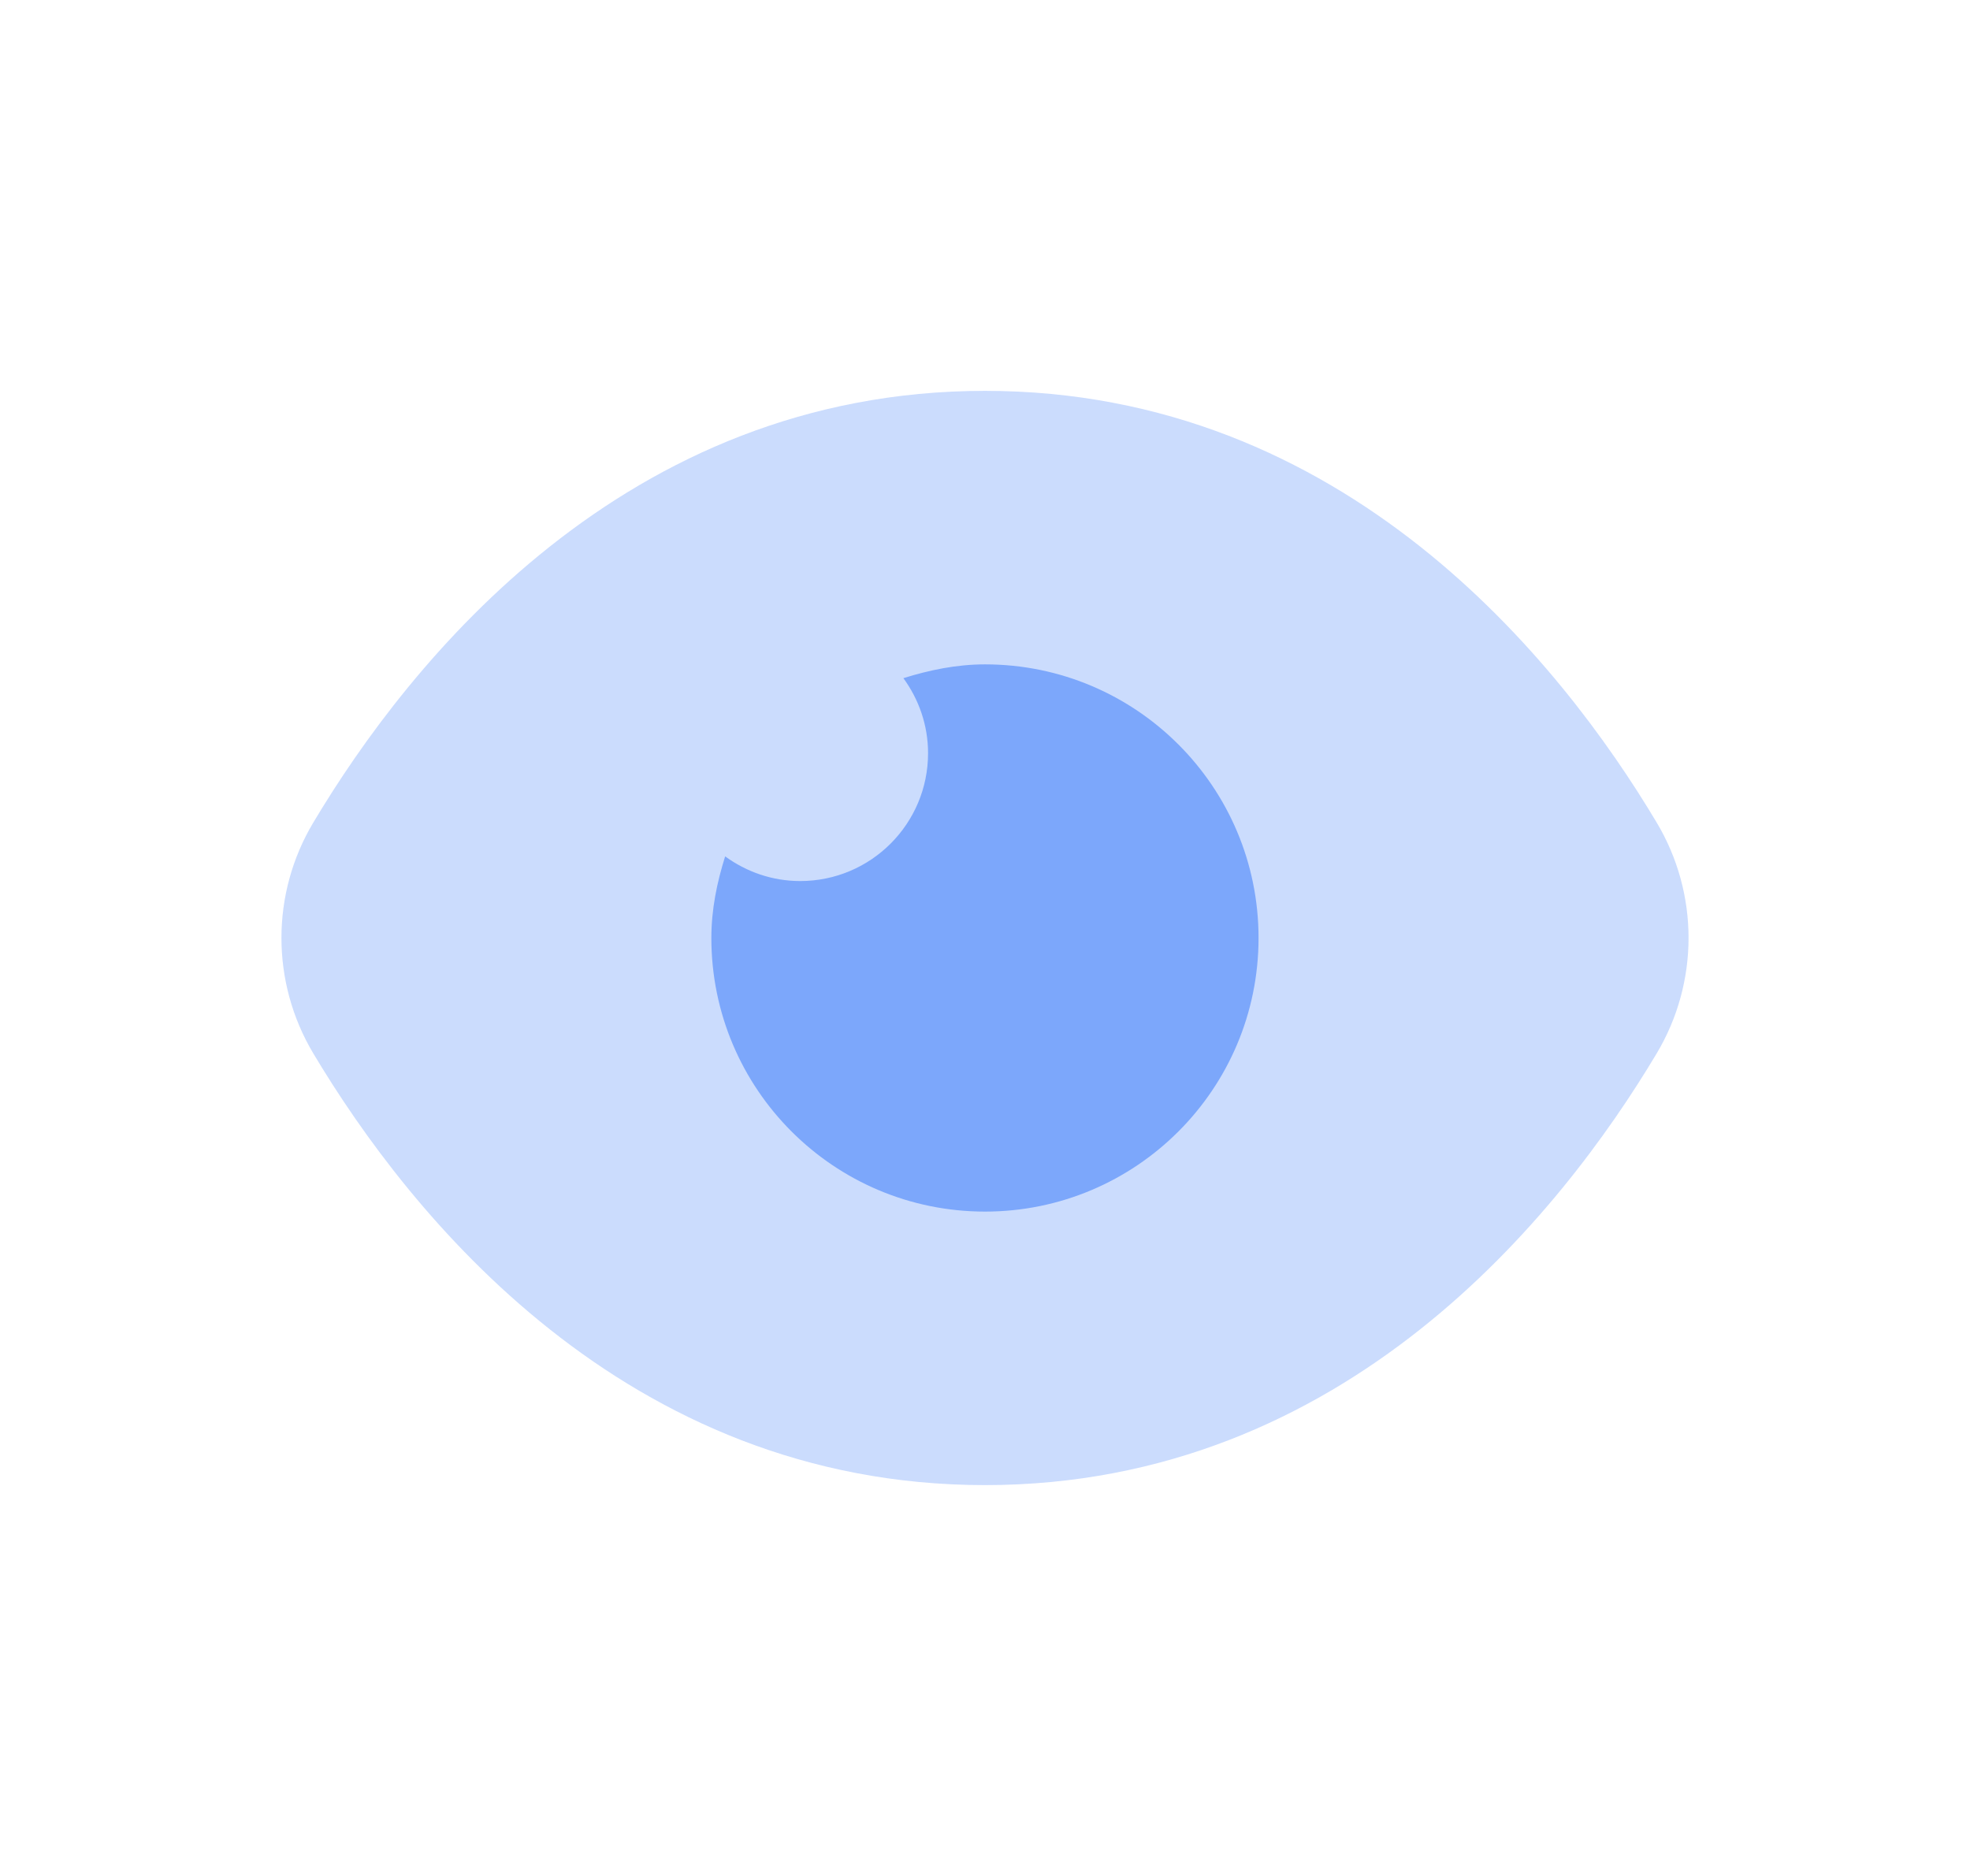
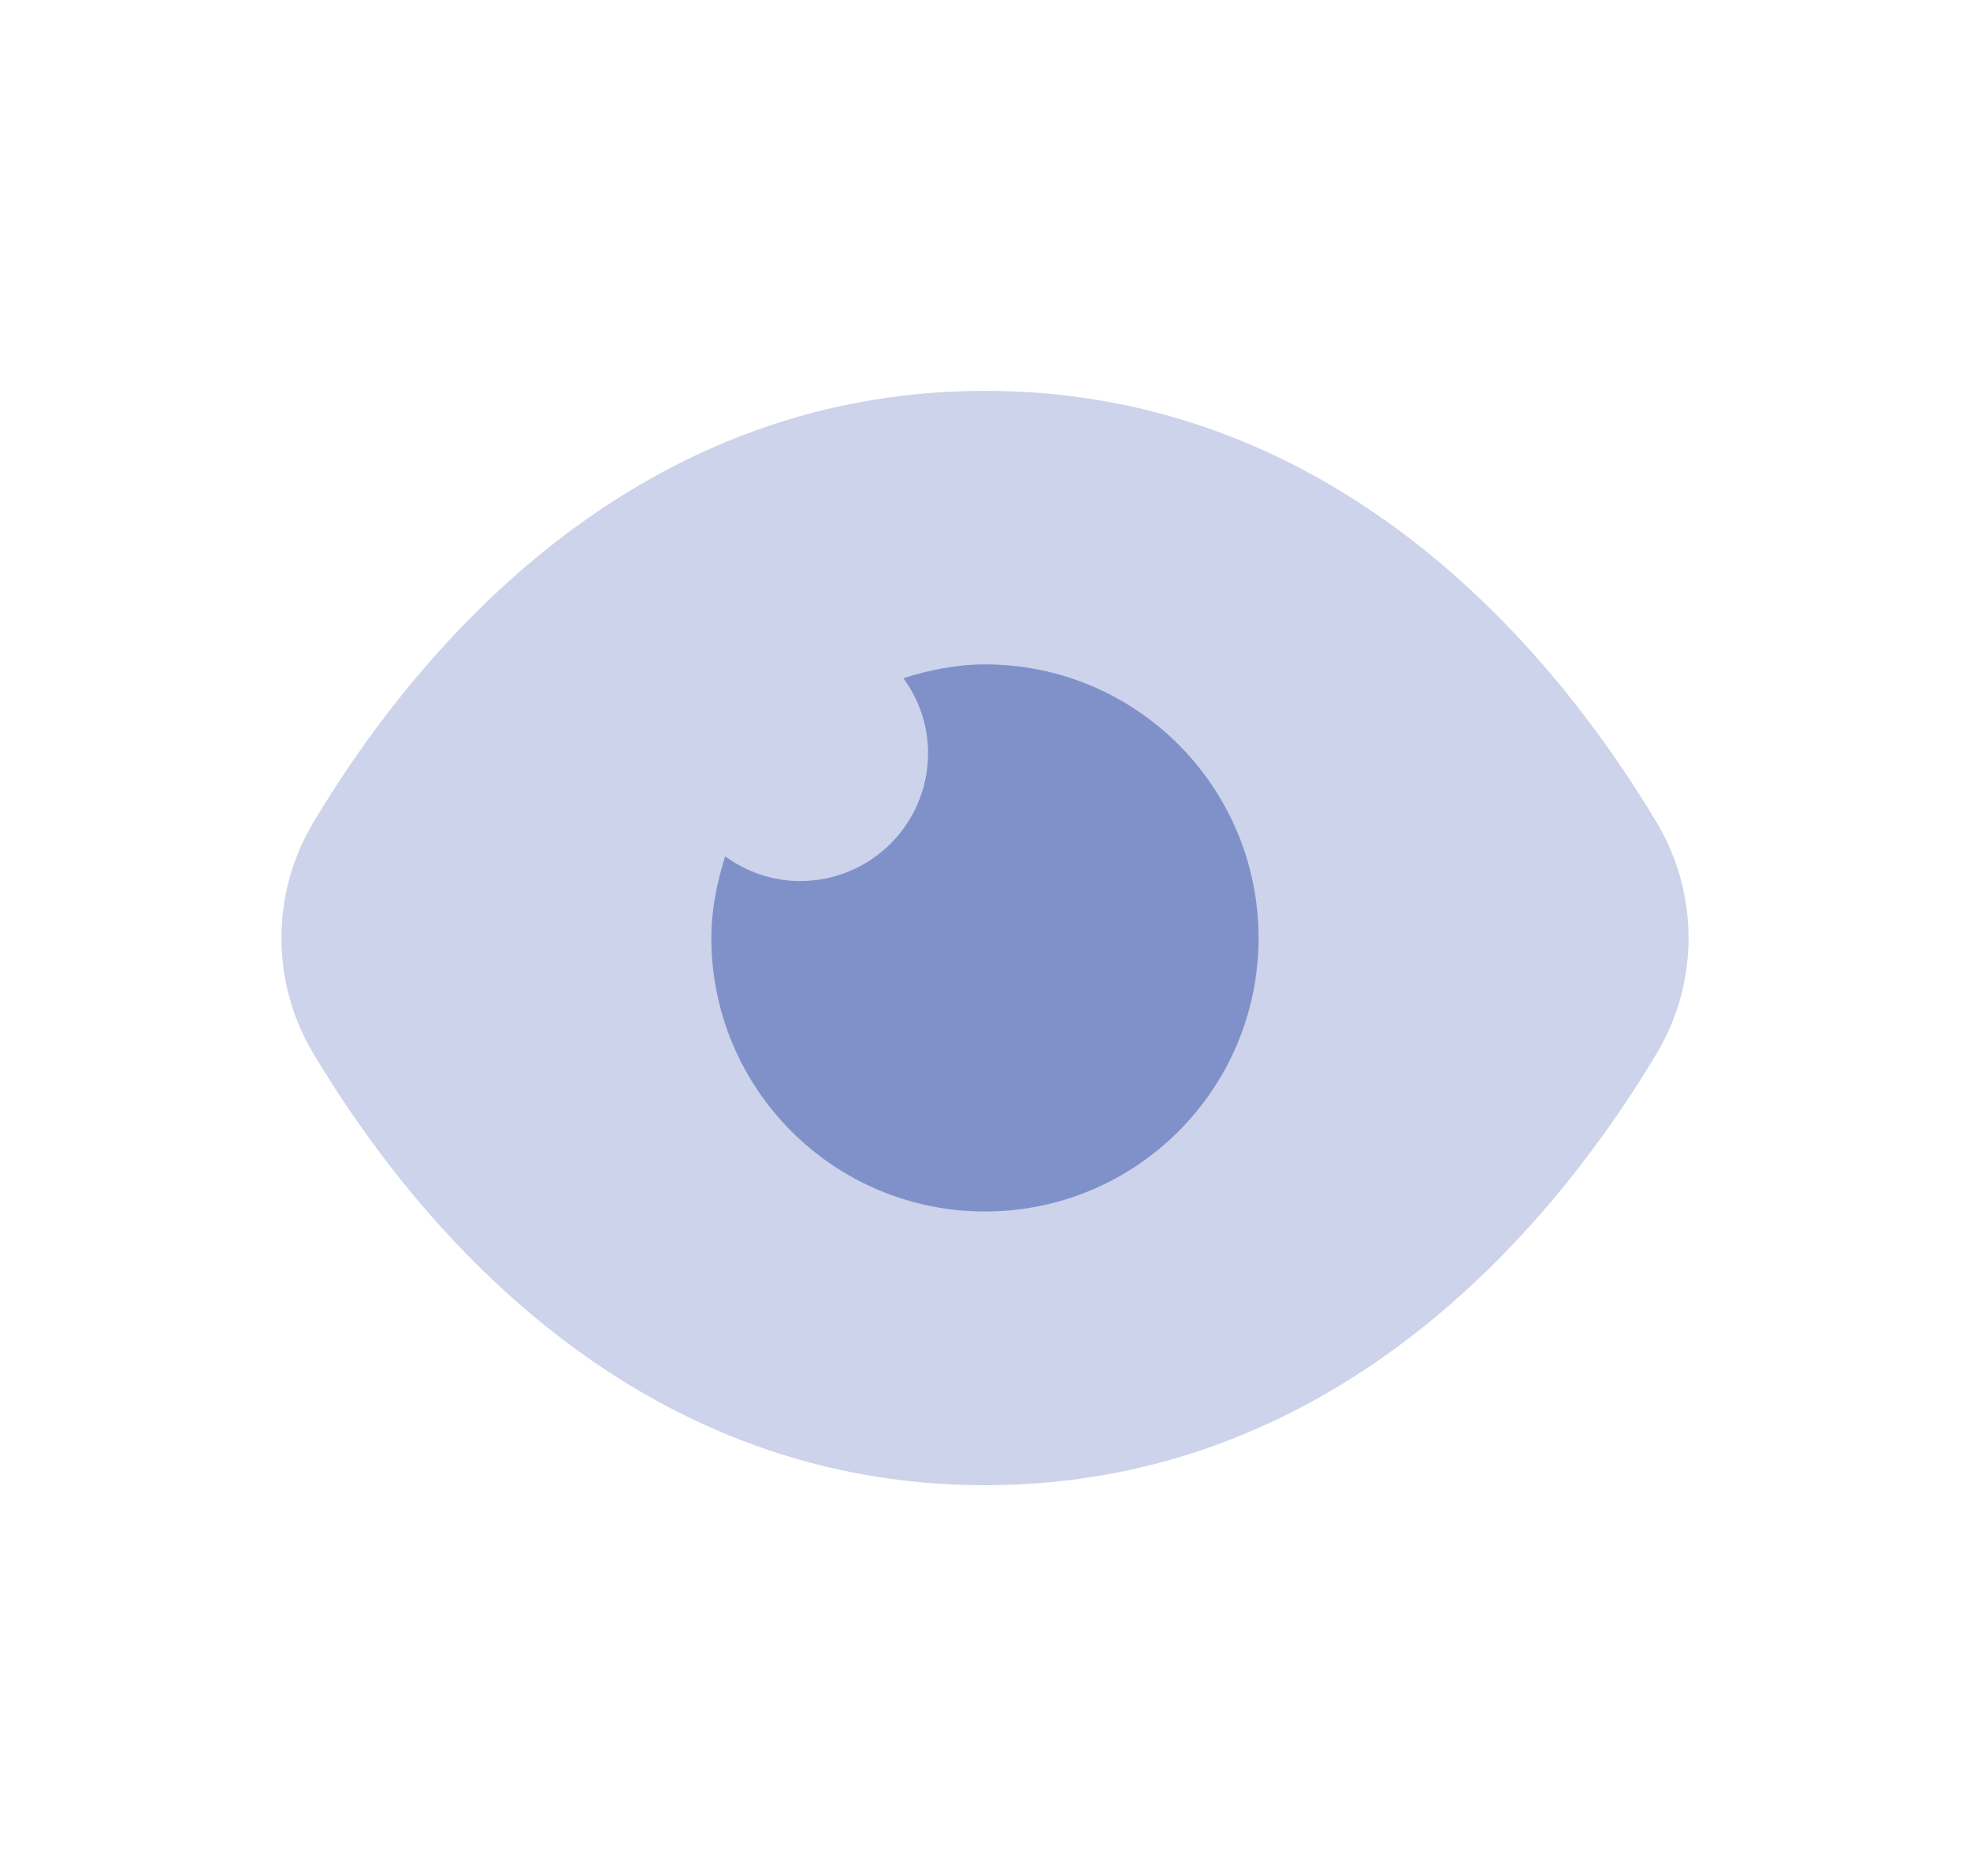
<svg xmlns="http://www.w3.org/2000/svg" width="21" height="20" viewBox="0 0 21 20" fill="none">
-   <path opacity="0.4" d="M17.66 11.231C18.113 10.472 18.113 9.527 17.66 8.769C16.638 7.057 14.342 4.167 10.5 4.167C6.658 4.167 4.362 7.057 3.34 8.769C2.887 9.527 2.887 10.472 3.34 11.231C4.362 12.942 6.658 15.833 10.5 15.833C14.342 15.833 16.638 12.942 17.66 11.231Z" fill="#7CA7FB" />
-   <path d="M10.5 7.083C10.195 7.083 9.906 7.144 9.63 7.23C9.794 7.455 9.893 7.73 9.893 8.03C9.893 8.783 9.283 9.393 8.53 9.393C8.23 9.393 7.956 9.294 7.73 9.13C7.643 9.407 7.583 9.695 7.583 10C7.583 11.611 8.889 12.917 10.5 12.917C12.111 12.917 13.416 11.611 13.416 10C13.416 8.389 12.111 7.083 10.5 7.083Z" fill="#7CA7FB" />
+   <path opacity="0.4" d="M17.66 11.231C18.113 10.473 18.113 9.528 17.66 8.769C16.638 7.058 14.342 4.167 10.5 4.167C6.658 4.167 4.362 7.058 3.34 8.769C2.887 9.528 2.887 10.473 3.34 11.231C4.362 12.943 6.658 15.834 10.5 15.834C14.342 15.834 16.638 12.943 17.66 11.231Z" fill="#8091CA" />
+   <path d="M10.5 7.083C10.195 7.083 9.906 7.143 9.63 7.23C9.794 7.455 9.893 7.73 9.893 8.03C9.893 8.783 9.283 9.393 8.53 9.393C8.23 9.393 7.956 9.293 7.73 9.13C7.643 9.406 7.583 9.695 7.583 10C7.583 11.611 8.889 12.916 10.5 12.916C12.111 12.916 13.416 11.611 13.416 10C13.416 8.389 12.111 7.083 10.5 7.083Z" fill="#8091CA" />
</svg>
